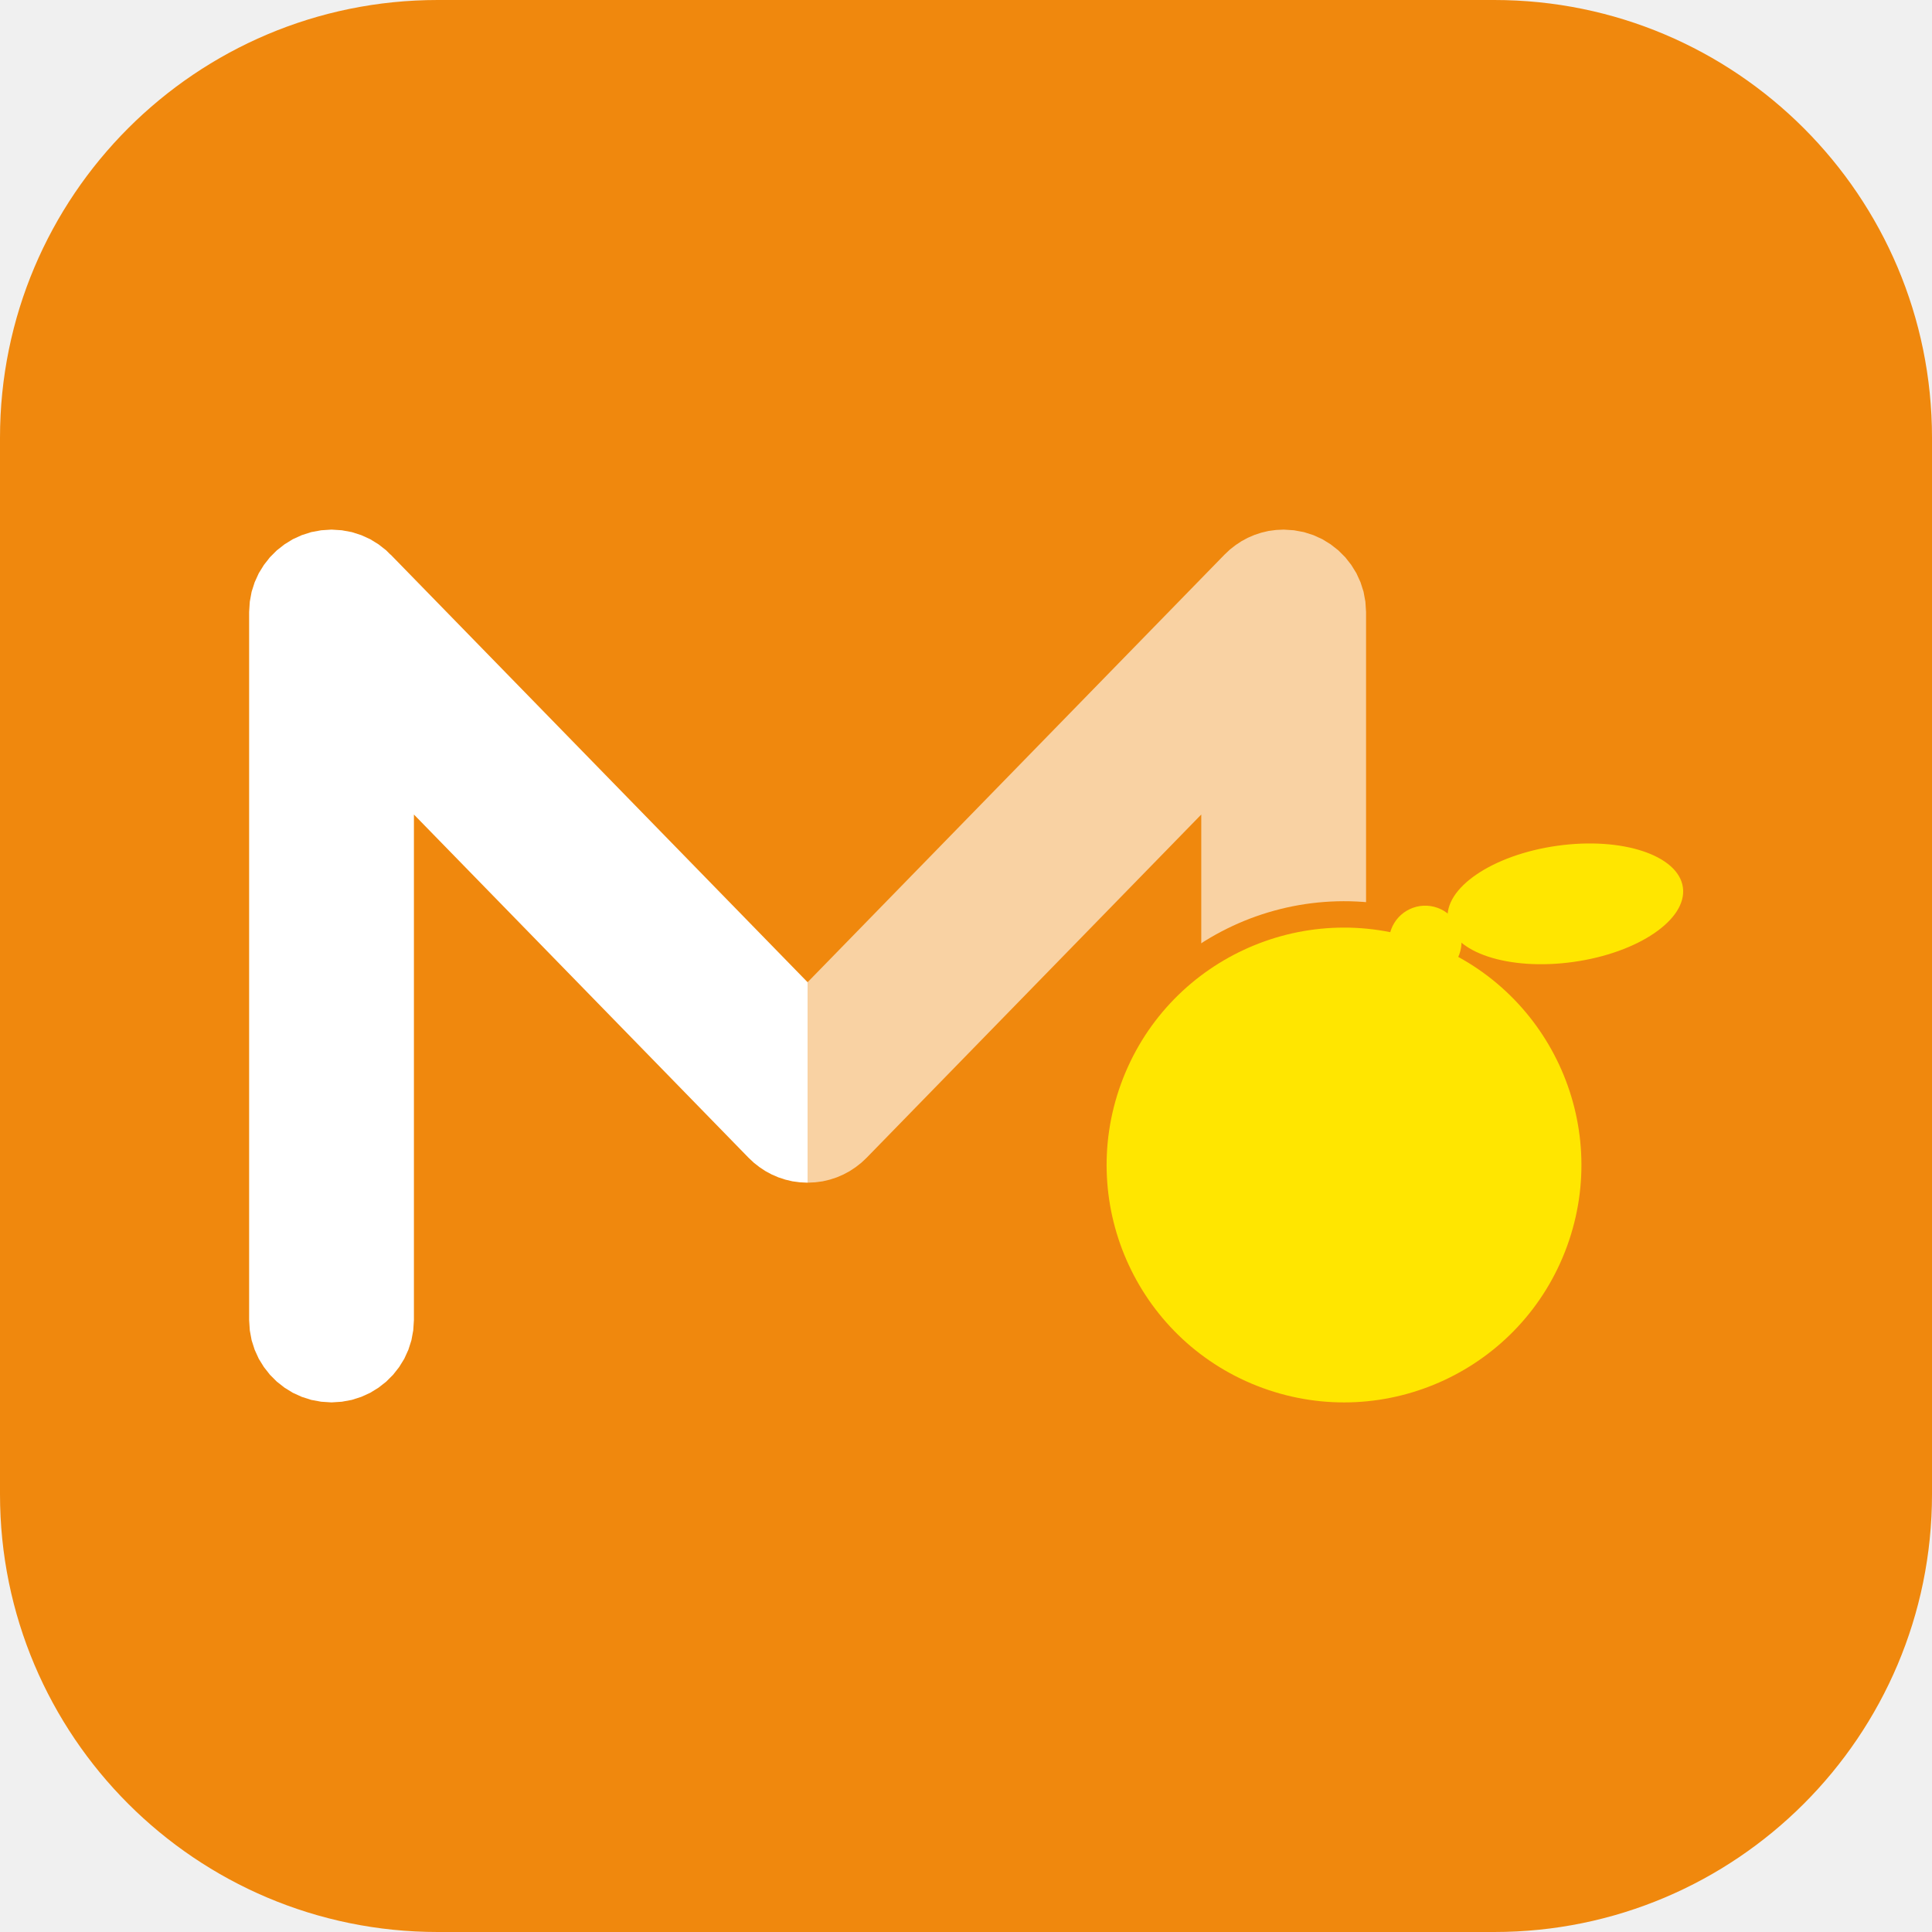
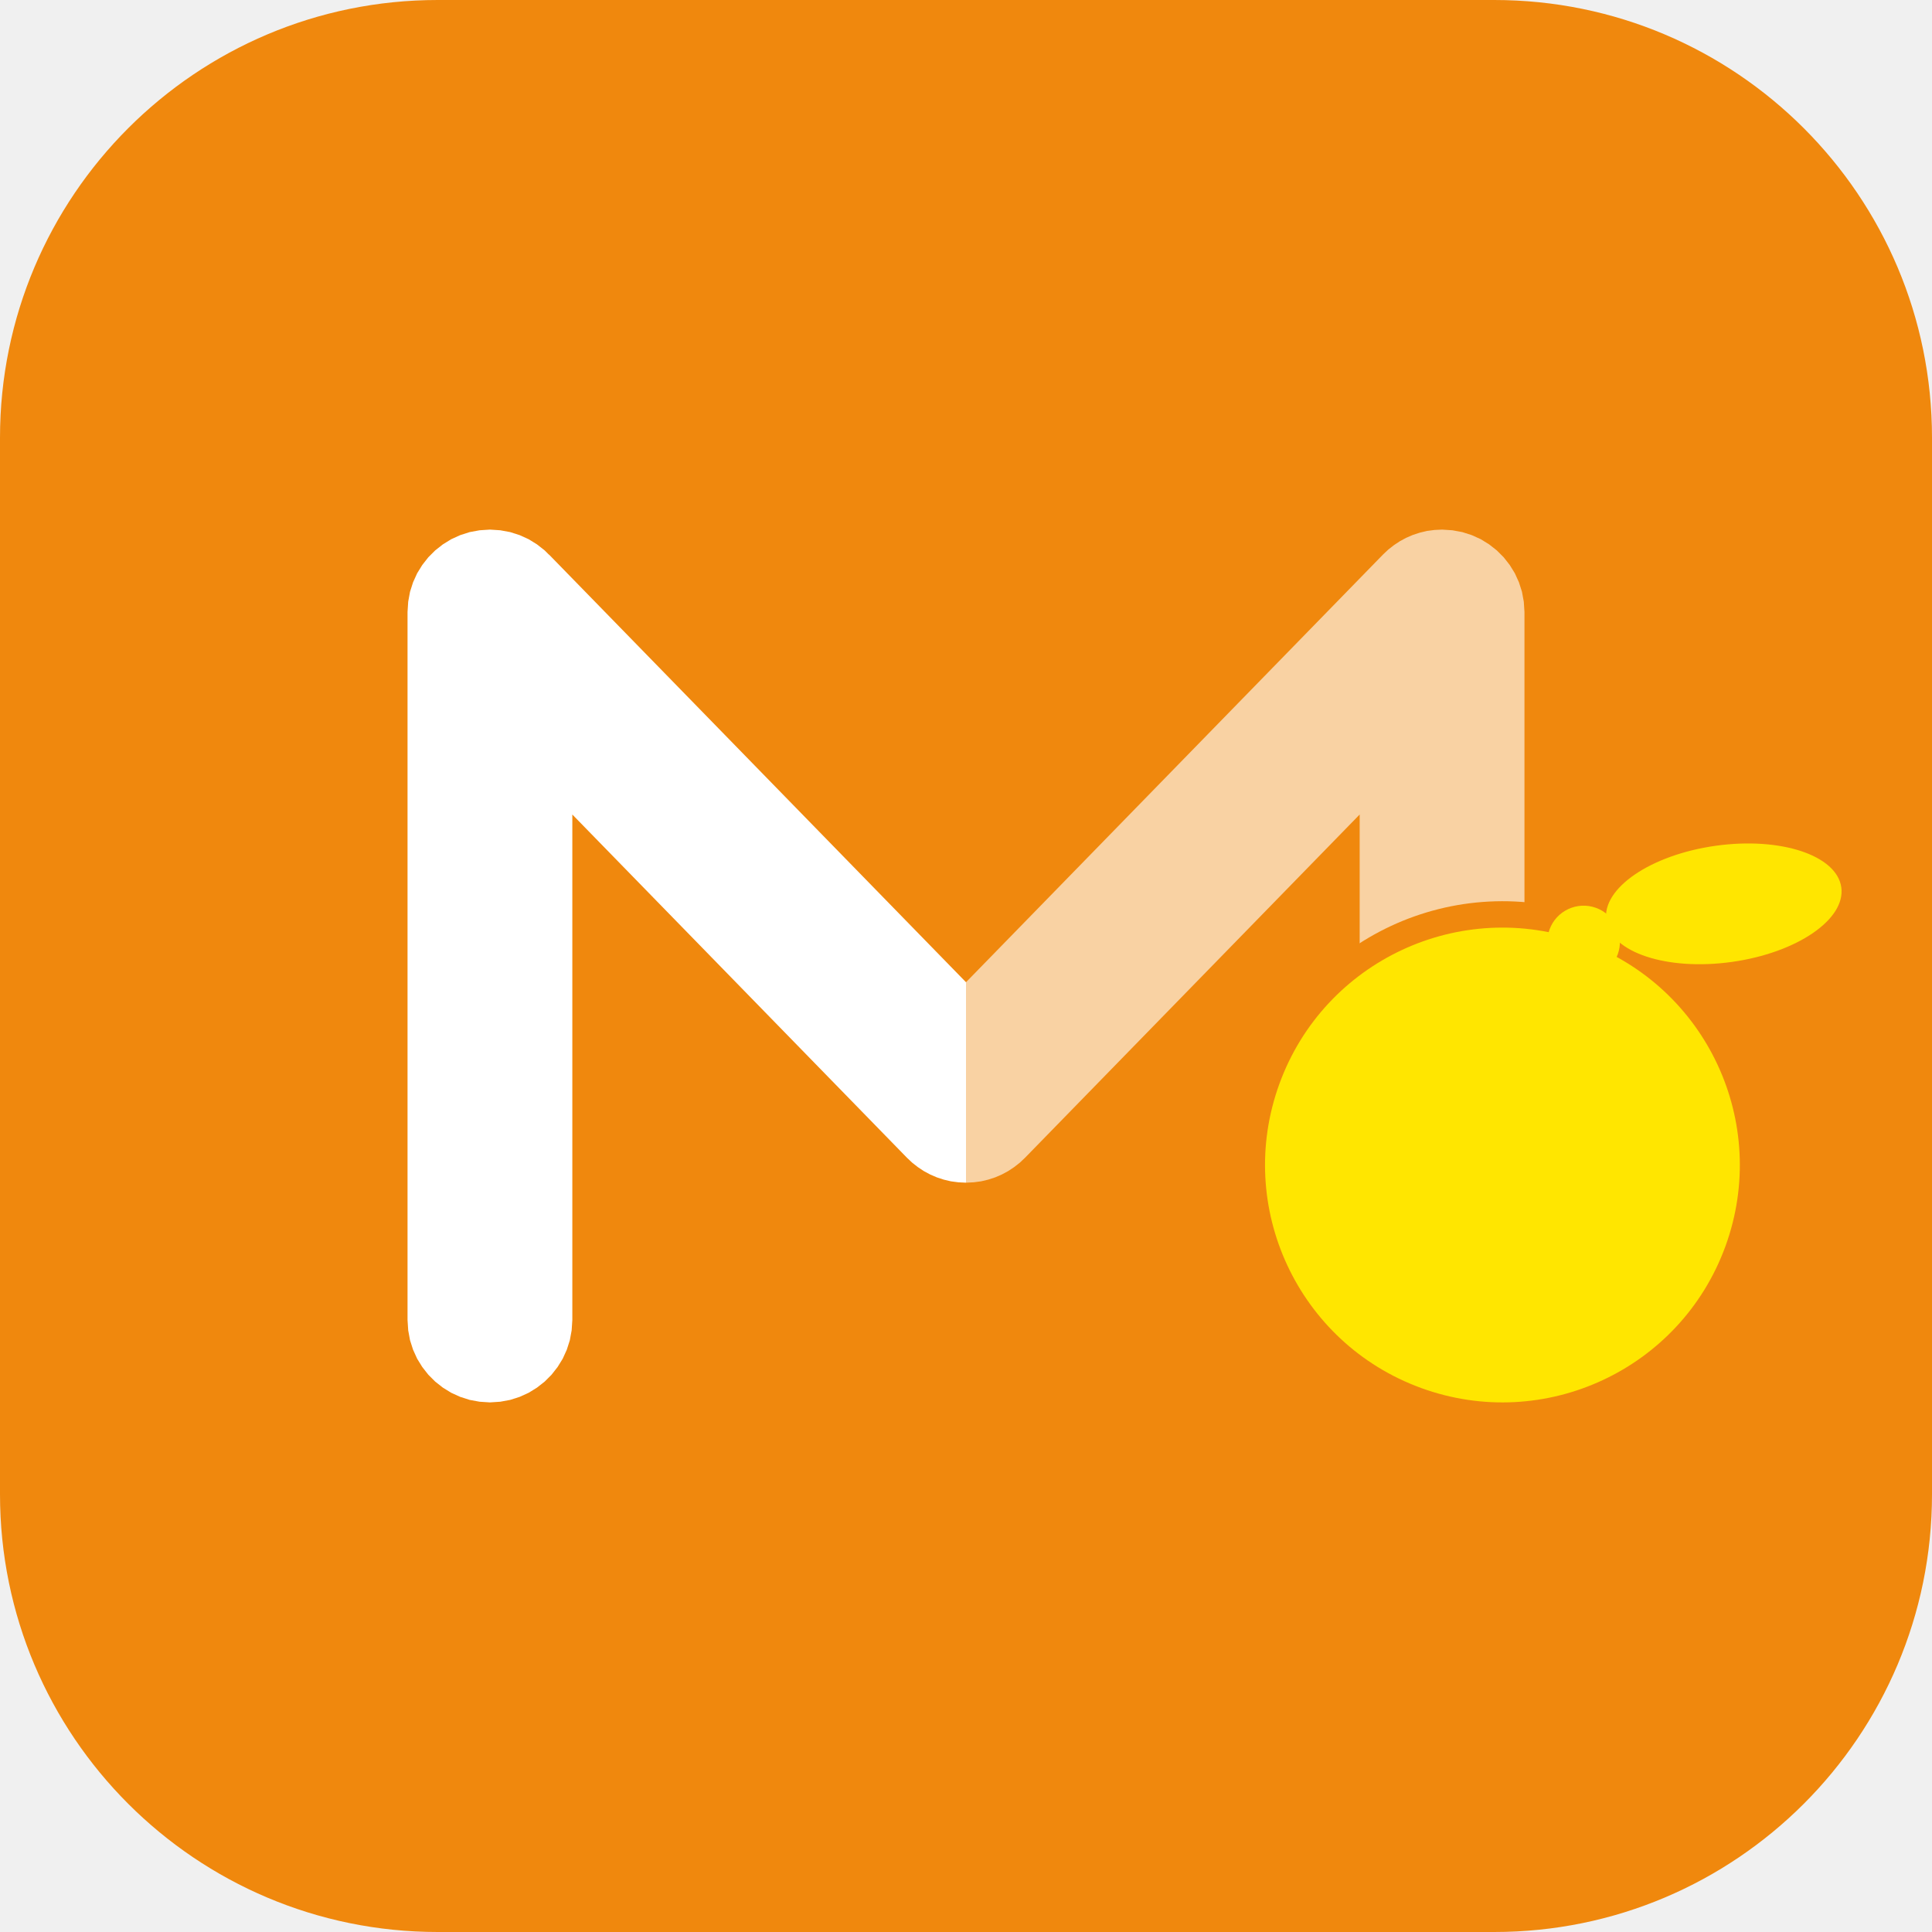
<svg xmlns="http://www.w3.org/2000/svg" viewBox="0 0 256 256" width="256" height="256">
  <rect width="256" height="256" rx="58" fill="#F0880D" />
-   <g transform="translate(-20.99 0)">
+   <g transform="translate(0.00 0)">
    <g transform="translate(128 128) rotate(0) scale(0.80874) translate(-78.000 -58.000)">
      <path d="M-13.50 116.00 L-13.50 0.00 L-13.39 -1.69 L-13.09 -3.32 L-12.59 -4.88 L-11.92 -6.35 L-11.08 -7.71 L-10.09 -8.97 L-8.97 -10.09 L-7.71 -11.08 L-6.35 -11.92 L-4.88 -12.59 L-3.32 -13.09 L-1.69 -13.39 L0.00 -13.50 L1.69 -13.39 L3.32 -13.09 L4.88 -12.59 L6.35 -11.92 L7.71 -11.08 L8.97 -10.09 L9.67 -9.39 L9.67 -9.42 L78.00 60.66 L78.00 93.50 L76.75 93.44 L75.53 93.28 L74.35 93.00 L73.22 92.63 L72.13 92.16 L71.09 91.60 L70.11 90.95 L69.19 90.23 L68.33 89.42 L68.33 89.42 L13.50 33.18 L13.50 116.00 L13.39 117.69 L13.09 119.32 L12.59 120.88 L11.92 122.35 L11.08 123.71 L10.09 124.97 L8.97 126.09 L7.71 127.08 L6.35 127.92 L4.88 128.59 L3.32 129.09 L1.69 129.39 L0.00 129.50 L-1.69 129.39 L-3.32 129.09 L-4.88 128.59 L-6.35 127.92 L-7.71 127.08 L-8.97 126.09 L-10.09 124.97 L-11.08 123.71 L-11.92 122.35 L-12.59 120.88 L-13.09 119.32 L-13.39 117.69 L-13.50 116.00 Z" fill="#FFFFFF" />
      <path d="M78.00 60.66 L146.33 -9.42 L147.19 -10.23 L148.11 -10.95 L149.09 -11.60 L150.13 -12.16 L151.22 -12.63 L152.35 -13.00 L153.53 -13.28 L154.75 -13.44 L156.00 -13.50 L157.69 -13.39 L159.32 -13.09 L160.88 -12.59 L162.35 -11.92 L163.71 -11.08 L164.97 -10.09 L166.09 -8.97 L167.08 -7.71 L167.92 -6.35 L168.59 -4.88 L169.09 -3.32 L169.39 -1.69 L169.50 0.00 L169.50 116.00 L169.39 117.69 L169.09 119.32 L168.59 120.88 L167.92 122.35 L167.08 123.71 L166.09 124.97 L164.97 126.09 L163.71 127.08 L162.35 127.92 L160.88 128.59 L159.32 129.09 L157.69 129.39 L156.00 129.50 L154.31 129.39 L152.68 129.09 L151.12 128.59 L149.65 127.92 L148.29 127.08 L147.03 126.09 L145.91 124.97 L144.92 123.71 L144.08 122.35 L143.41 120.88 L142.91 119.32 L142.61 117.69 L142.50 116.00 L142.50 33.18 L87.67 89.42 L86.81 90.23 L85.89 90.95 L84.91 91.60 L83.87 92.16 L82.78 92.63 L81.65 93.00 L80.47 93.28 L79.25 93.44 L78.00 93.50 Z" fill="#FFFFFF" fill-opacity="0.62" />
    </g>
    <g transform="translate(199.08 146.97) scale(1.85) rotate(20 0 4)" fill="#F0880D" stroke="#F0880D" stroke-width="3.78" stroke-linejoin="round">
      <circle cx="0" cy="4" r="17" />
      <circle cx="0" cy="-13" r="2.6" />
      <ellipse cx="8.5" cy="-19" rx="8.5" ry="4.2" transform="rotate(-28 8.5 -19)" />
    </g>
    <g transform="translate(199.08 146.97) scale(1.85) rotate(20 0 4)" fill="#FFE600">
      <circle cx="0" cy="4" r="17" />
      <circle cx="0" cy="-13" r="2.6" />
      <ellipse cx="8.5" cy="-19" rx="8.5" ry="4.2" transform="rotate(-28 8.5 -19)" />
    </g>
  </g>
</svg>
